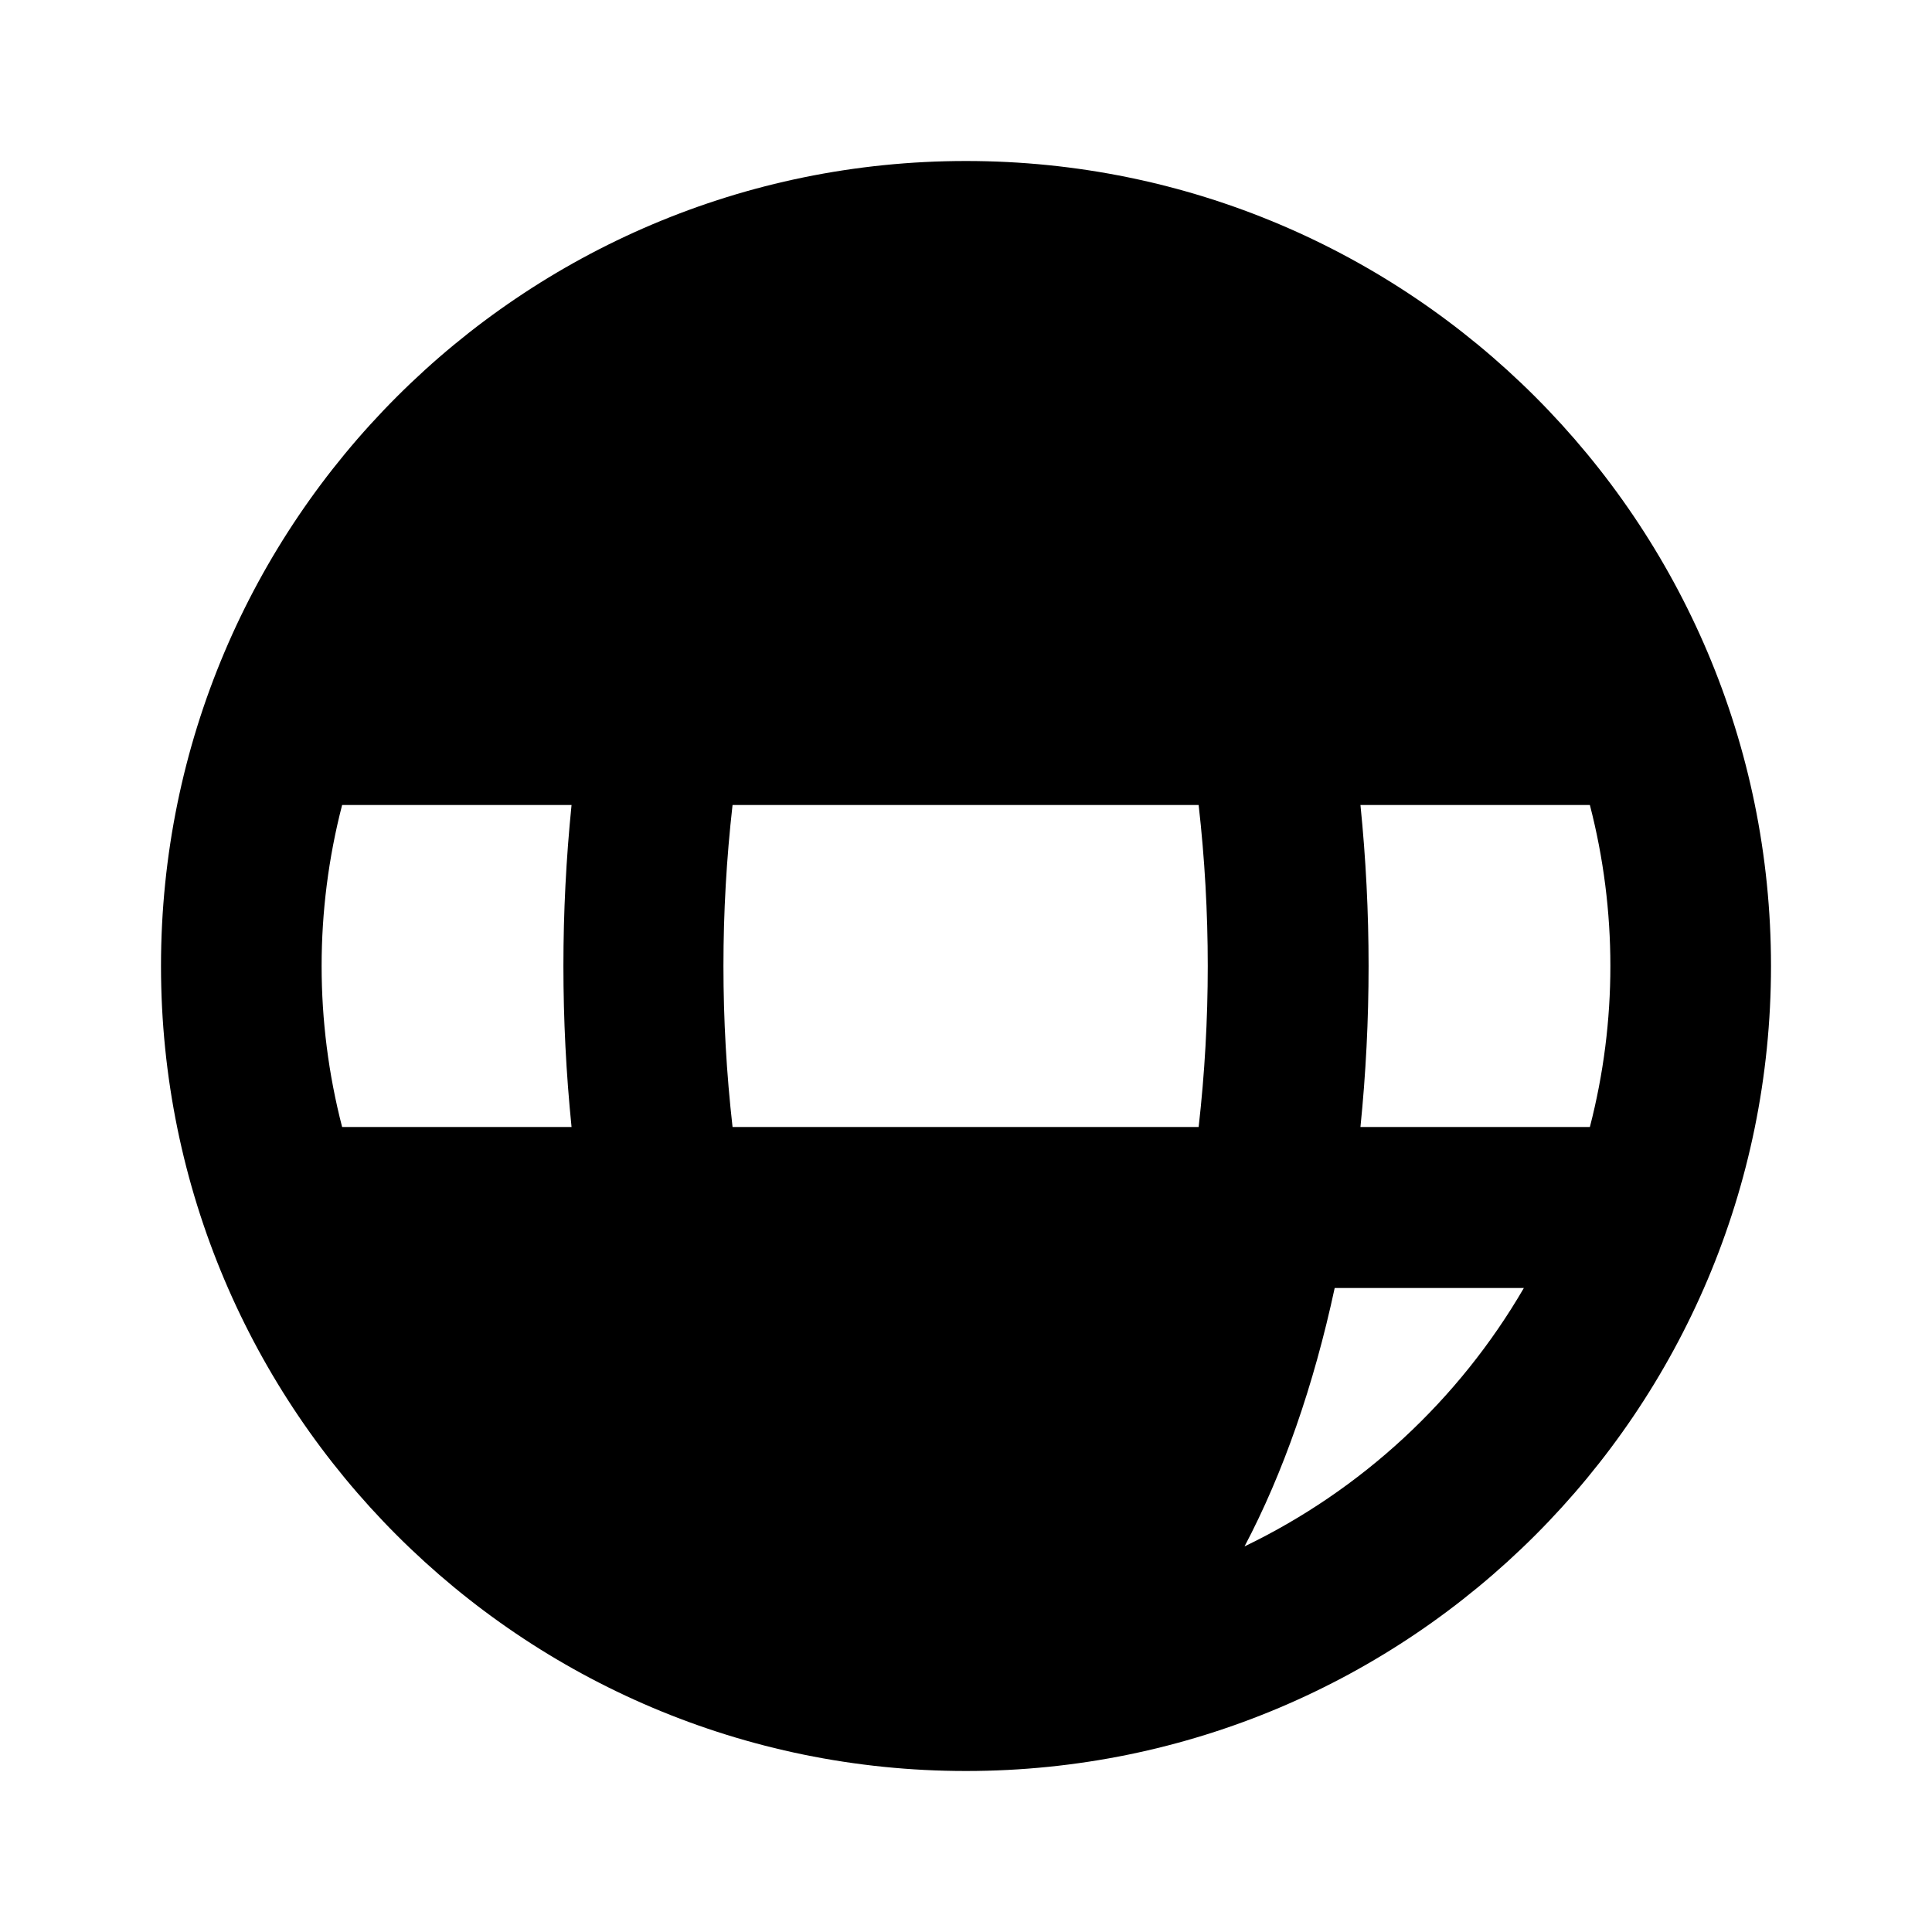
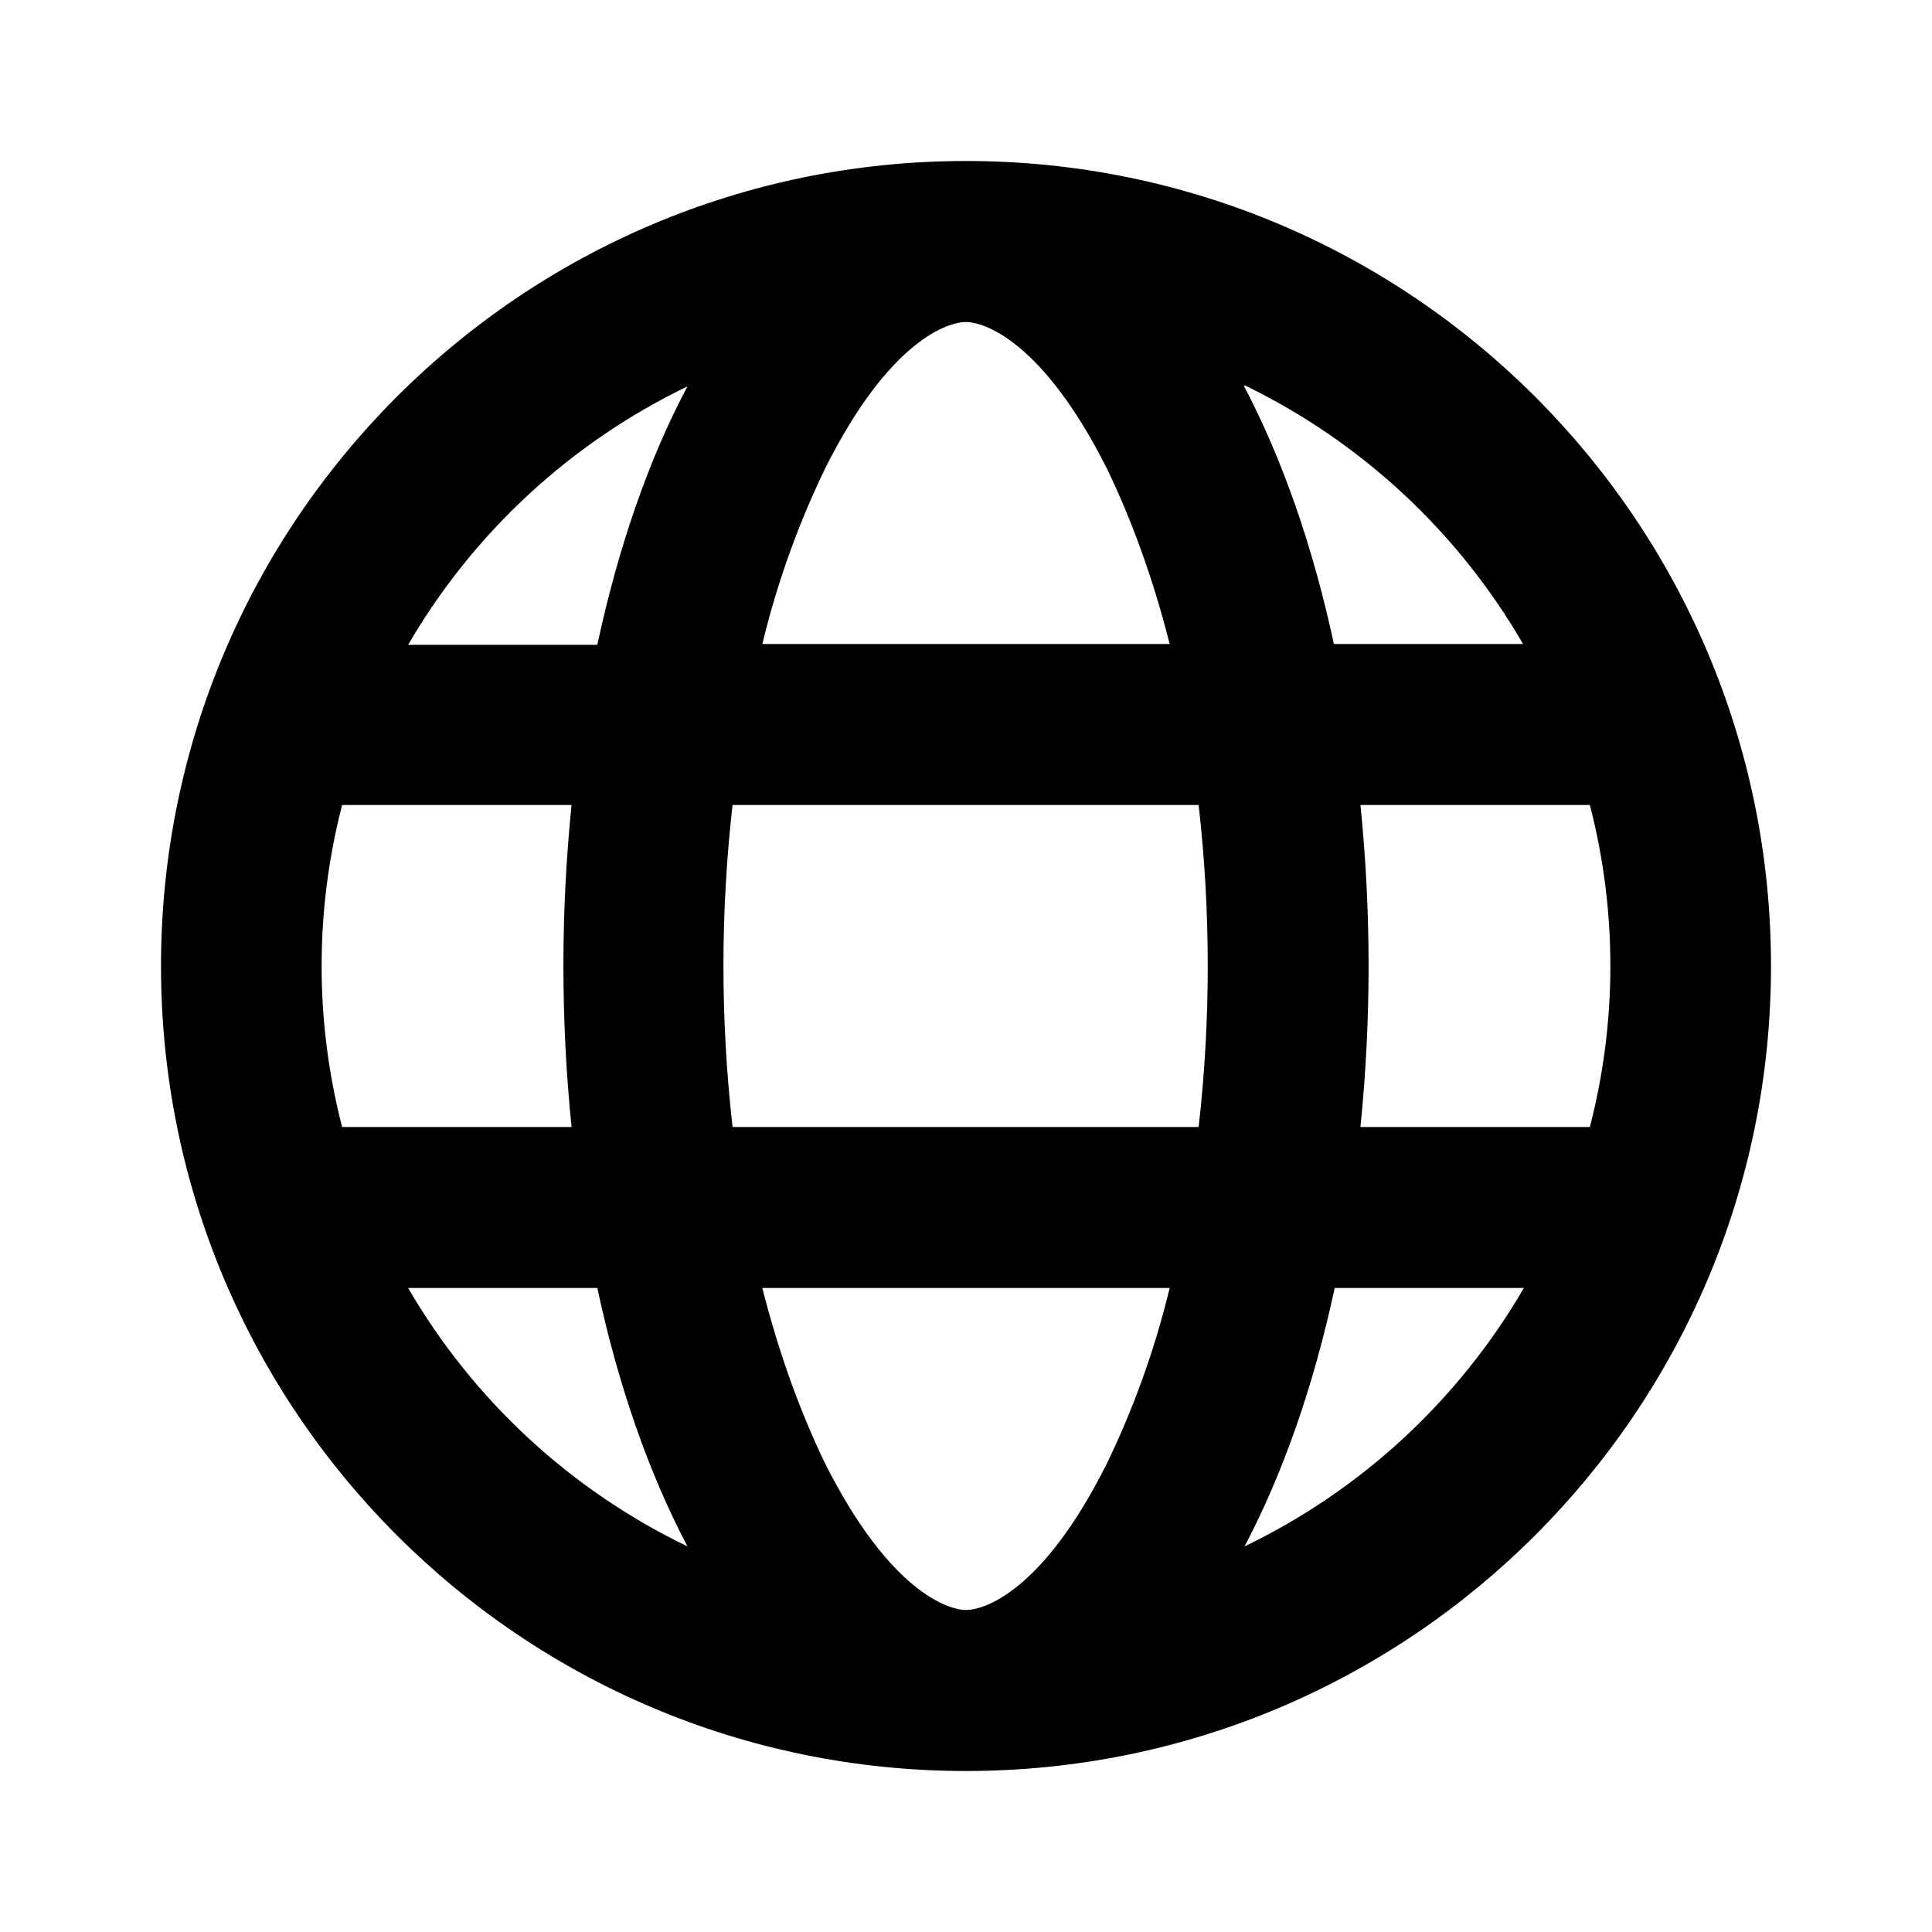
<svg aria-hidden="true" aria-label="International Calling" class="d-svg d-svg__internationalCalling" viewBox="0 0 24 24">
-   <path d="M2 12a10 10 0 1 1 20 0 10 10 0 0 1-20 0zm17.75 2a7.98 7.98 0 0 0 0-4H16.9a19.83 19.83 0 0 1 0 4h2.85zm-.82 2h-2.35c-.26 1.21-.64 2.3-1.12 3.21A8.06 8.06 0 0 0 18.93 16zm-4.04-2a17.73 17.73 0 0 0 0-4H9.1a17.74 17.74 0 0 0 0 4h5.78zm-5.42 2h5.06c-.2.83-.48 1.56-.78 2.18-.8 1.6-1.53 1.82-1.75 1.82-.22 0-.95-.23-1.75-1.82-.3-.62-.57-1.35-.78-2.18zM7.1 14a19.83 19.83 0 0 1 0-4H4.25a7.98 7.98 0 0 0 0 4H7.1zm-2.03 2h2.35c.26 1.21.64 2.3 1.12 3.21A8.06 8.06 0 0 1 5.07 16zm10.4-11.21A8.06 8.06 0 0 1 18.92 8h-2.35c-.26-1.21-.64-2.3-1.12-3.21zm-1.72 1.03c.3.62.57 1.35.78 2.18H9.47c.2-.83.48-1.56.78-2.18C11.05 4.22 11.78 4 12 4c.22 0 .95.23 1.75 1.82zM8.54 4.8c-.48.9-.86 2-1.12 3.21H5.07a8.06 8.06 0 0 1 3.47-3.21z" />
+   <path fill-rule="evenodd" clip-rule="evenodd" d="M2 12a10 10 0 1 1 20 0 10 10 0 0 1-20 0zm17.75 2a7.98 7.98 0 0 0 0-4H16.9a19.83 19.83 0 0 1 0 4h2.85zm-.82 2h-2.35c-.26 1.21-.64 2.3-1.12 3.21A8.06 8.06 0 0 0 18.93 16zm-4.04-2a17.73 17.73 0 0 0 0-4H9.1a17.74 17.74 0 0 0 0 4h5.78zm-5.42 2h5.06c-.2.83-.48 1.56-.78 2.18-.8 1.6-1.53 1.82-1.75 1.82-.22 0-.95-.23-1.75-1.82-.3-.62-.57-1.35-.78-2.18zM7.1 14a19.83 19.83 0 0 1 0-4H4.25a7.98 7.98 0 0 0 0 4H7.1zm-2.03 2h2.35c.26 1.21.64 2.3 1.12 3.21A8.06 8.06 0 0 1 5.07 16zm10.4-11.21A8.06 8.06 0 0 1 18.92 8h-2.35c-.26-1.21-.64-2.3-1.12-3.21zm-1.72 1.03c.3.62.57 1.35.78 2.18H9.47c.2-.83.48-1.56.78-2.18C11.05 4.22 11.78 4 12 4c.22 0 .95.23 1.75 1.82zM8.54 4.8c-.48.9-.86 2-1.12 3.21H5.07a8.06 8.06 0 0 1 3.47-3.21z" />
</svg>
